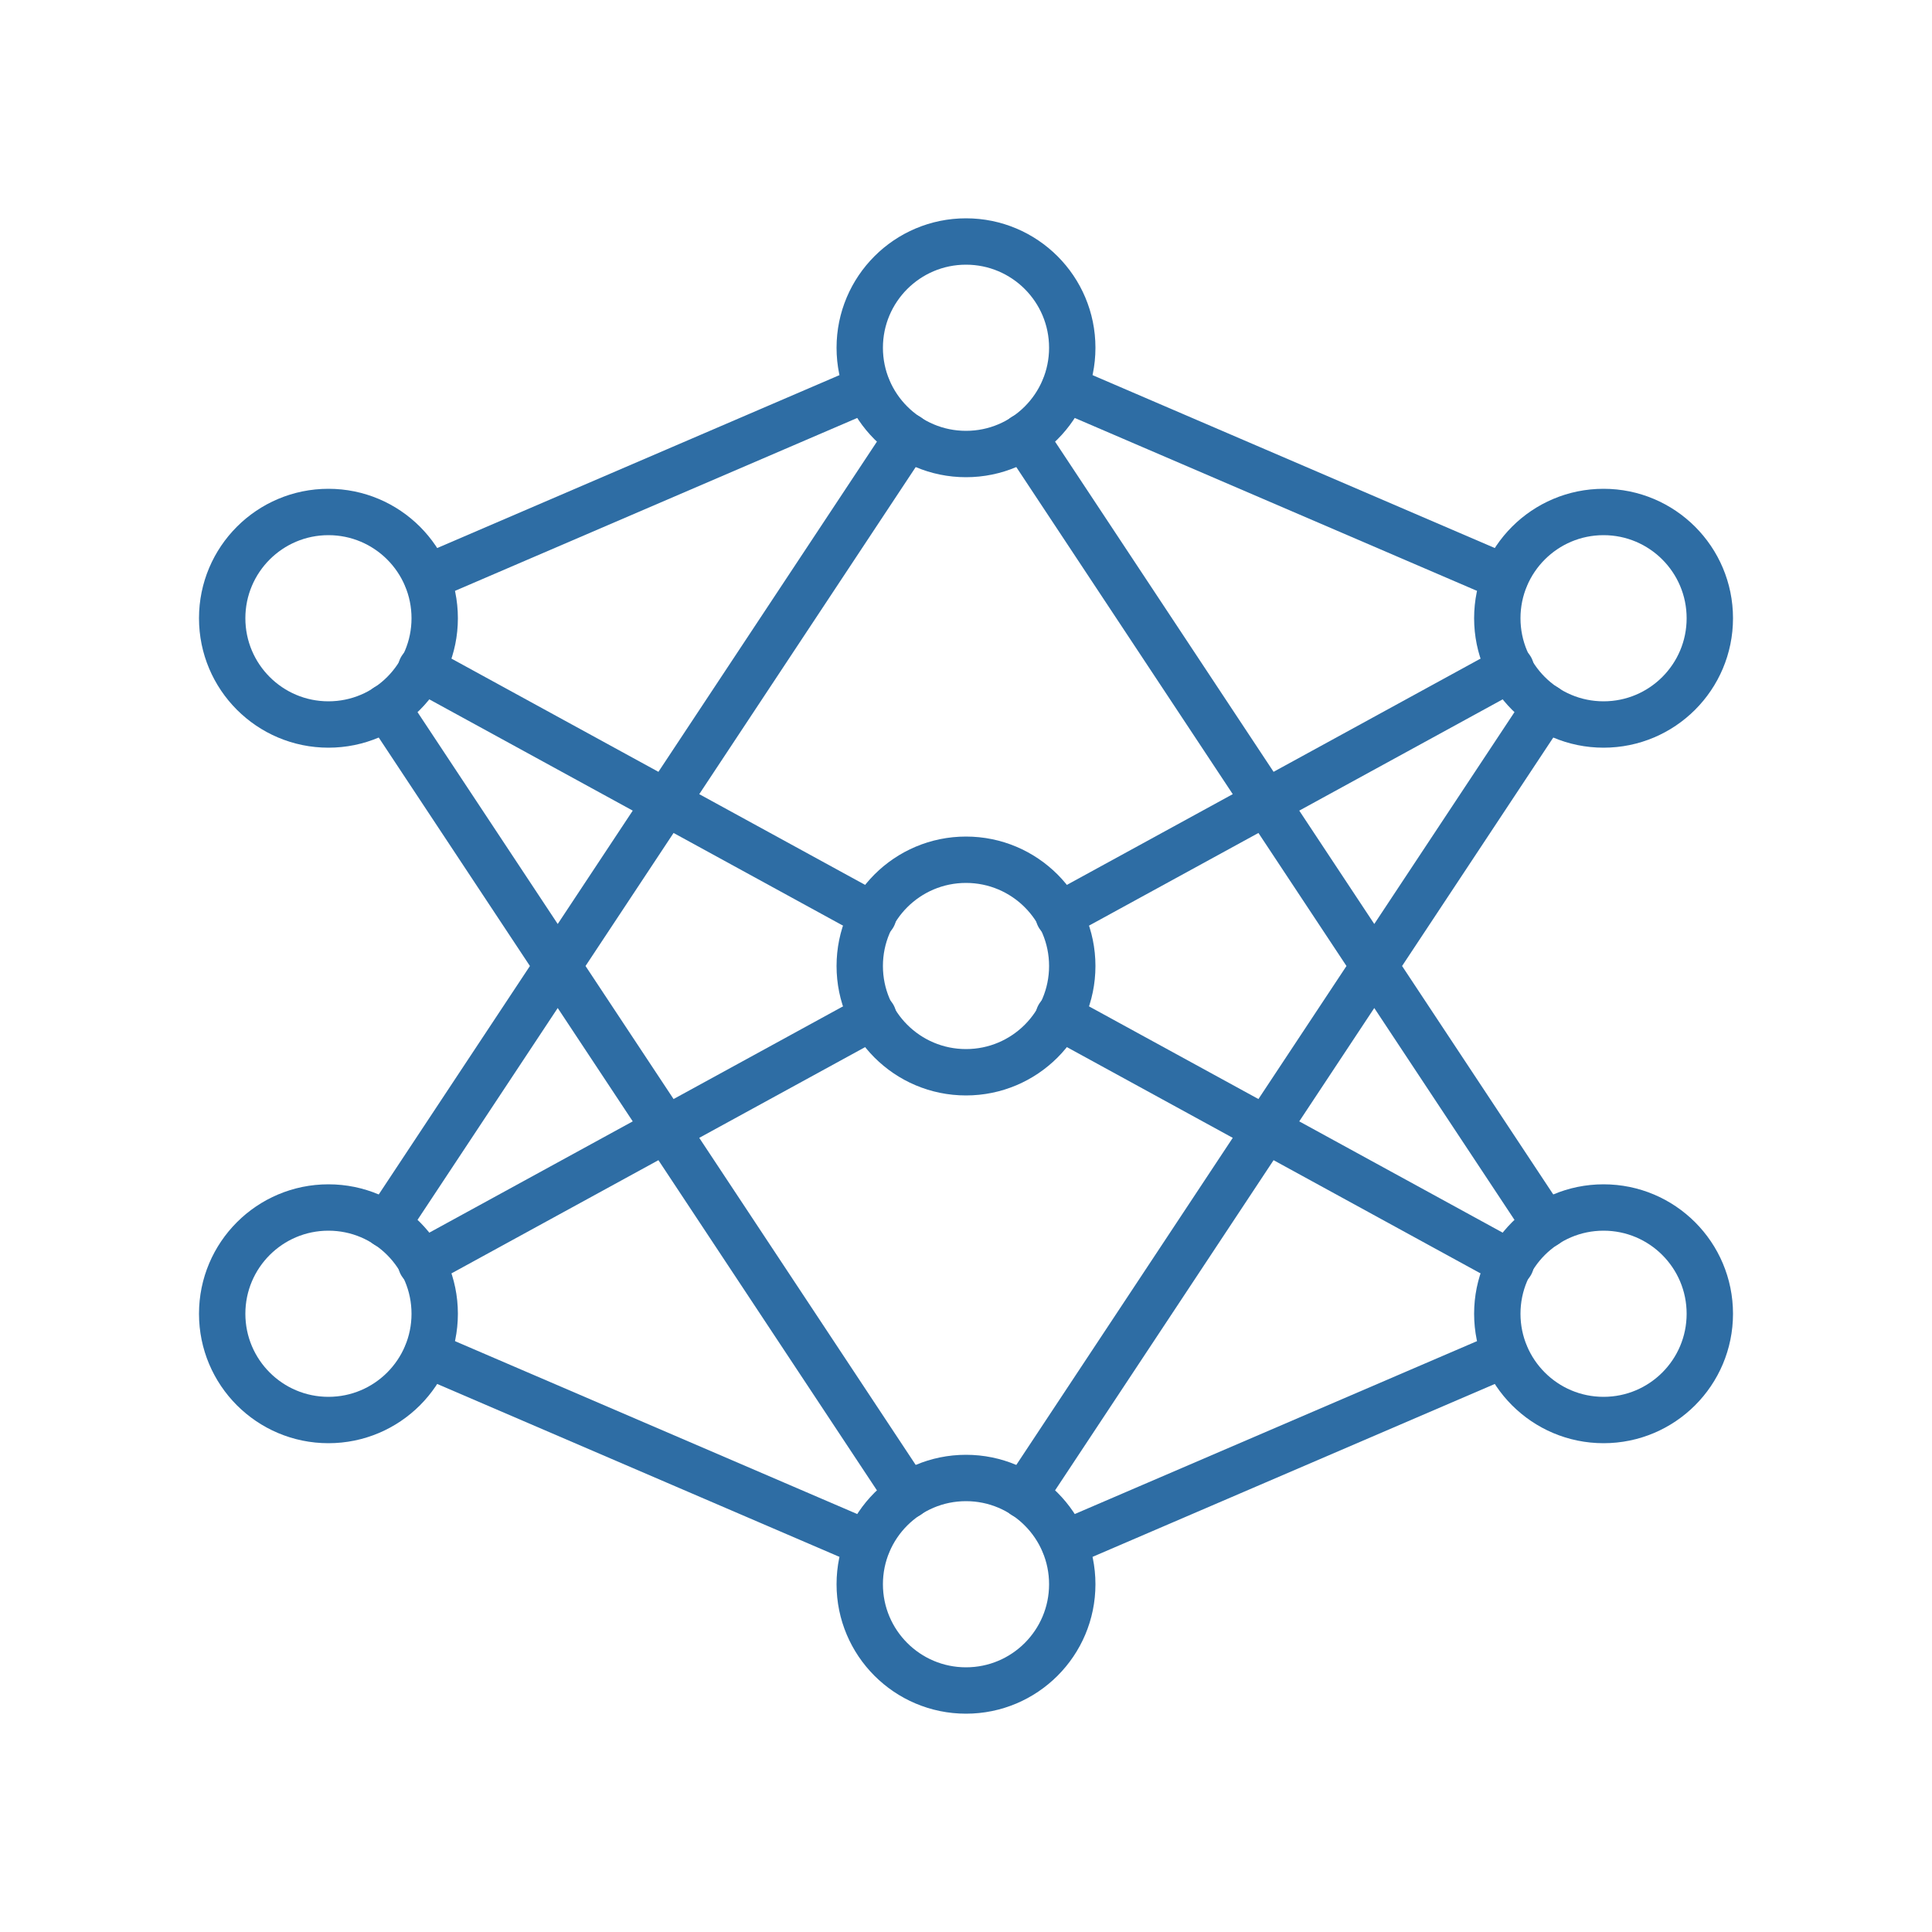
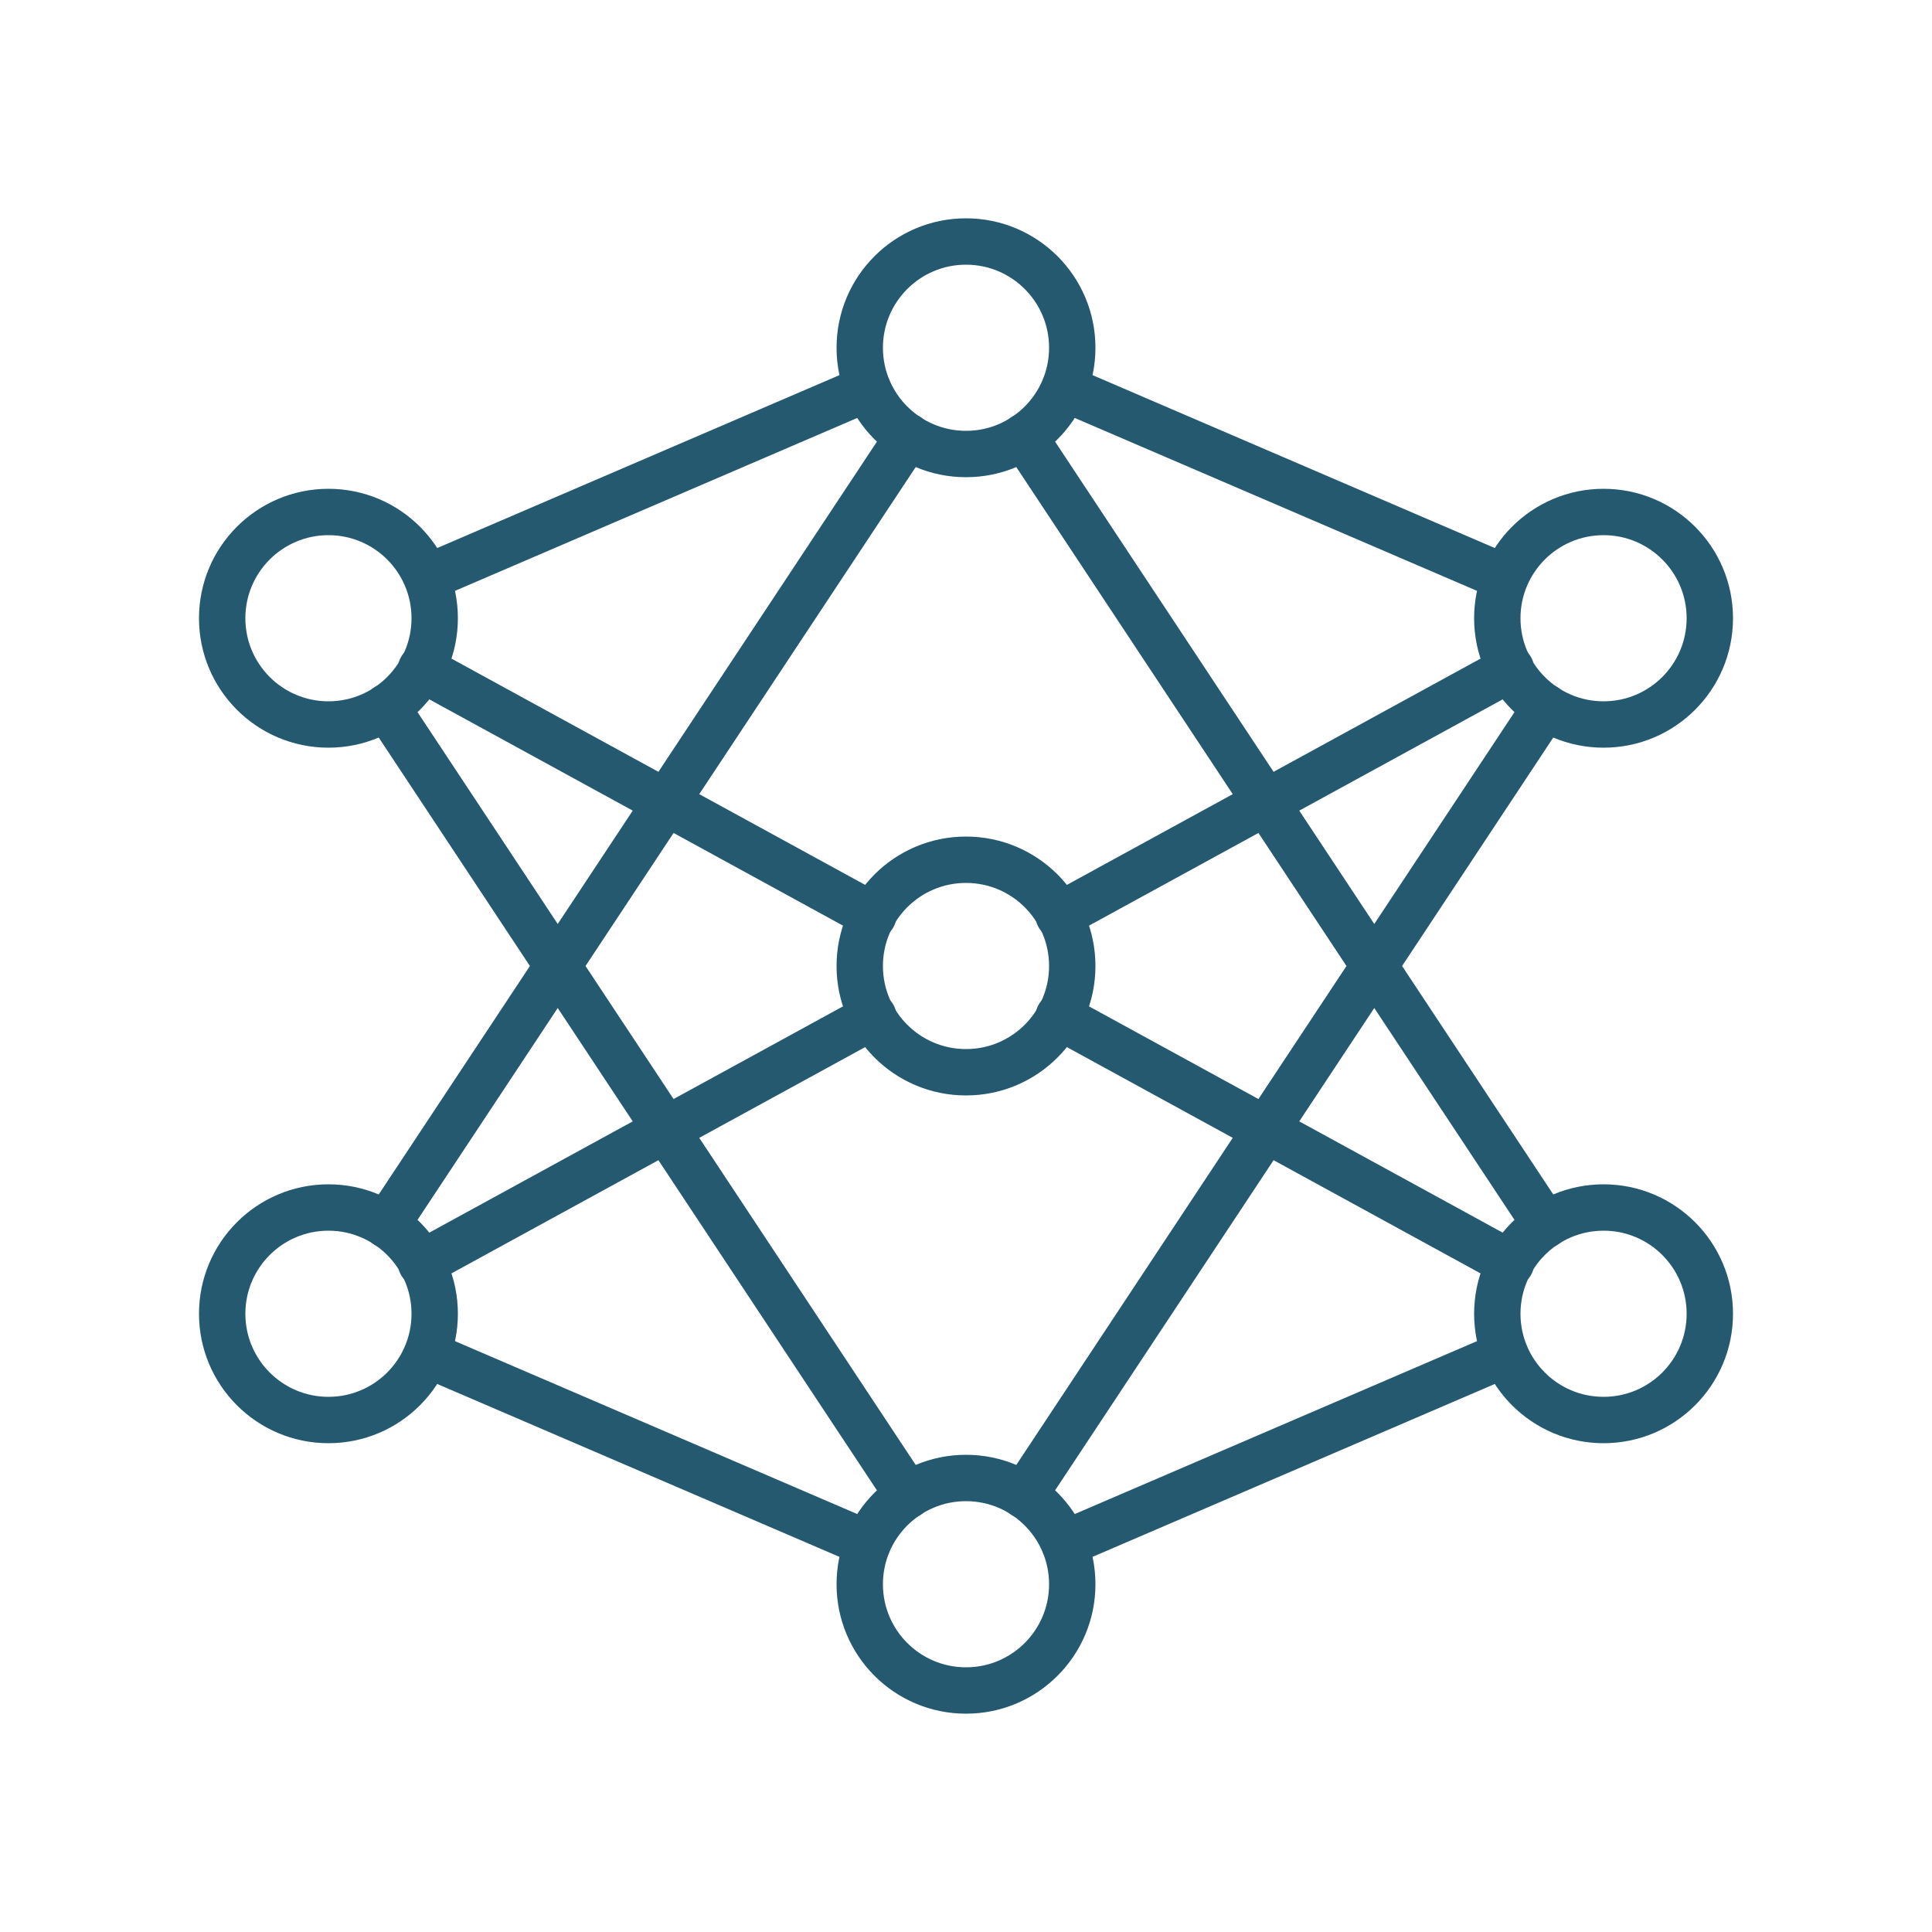
- <svg xmlns="http://www.w3.org/2000/svg" viewBox="0 0 100 100" fill="none" stroke="#2e6da4" stroke-width="2.4" stroke-linecap="round" stroke-linejoin="round">
+ <svg xmlns="http://www.w3.org/2000/svg" viewBox="0 0 100 100" fill="none" stroke="#245970" stroke-width="2.4" stroke-linecap="round" stroke-linejoin="round">
  <path d="M22.1 29.9 44.9 20.1 M21.8 34.6 45.2 47.4 M20 36.6 47 77.4 M20 63.4 47 22.6 M21.8 65.4 45.2 52.6 M22.1 70.1 44.9 79.9 M55.1 20.1 77.9 29.9 M53 22.6 80 63.4 M54.8 47.4 78.2 34.6 M54.8 52.6 78.2 65.4 M53 77.4 80 36.6 M55.1 79.9 77.9 70.1" />
  <circle cx="17" cy="32" r="5.5" />
  <circle cx="17" cy="68" r="5.5" />
  <circle cx="50" cy="18" r="5.5" />
  <circle cx="50" cy="50" r="5.5" />
  <circle cx="50" cy="82" r="5.5" />
  <circle cx="83" cy="32" r="5.5" />
  <circle cx="83" cy="68" r="5.5" />
</svg>
